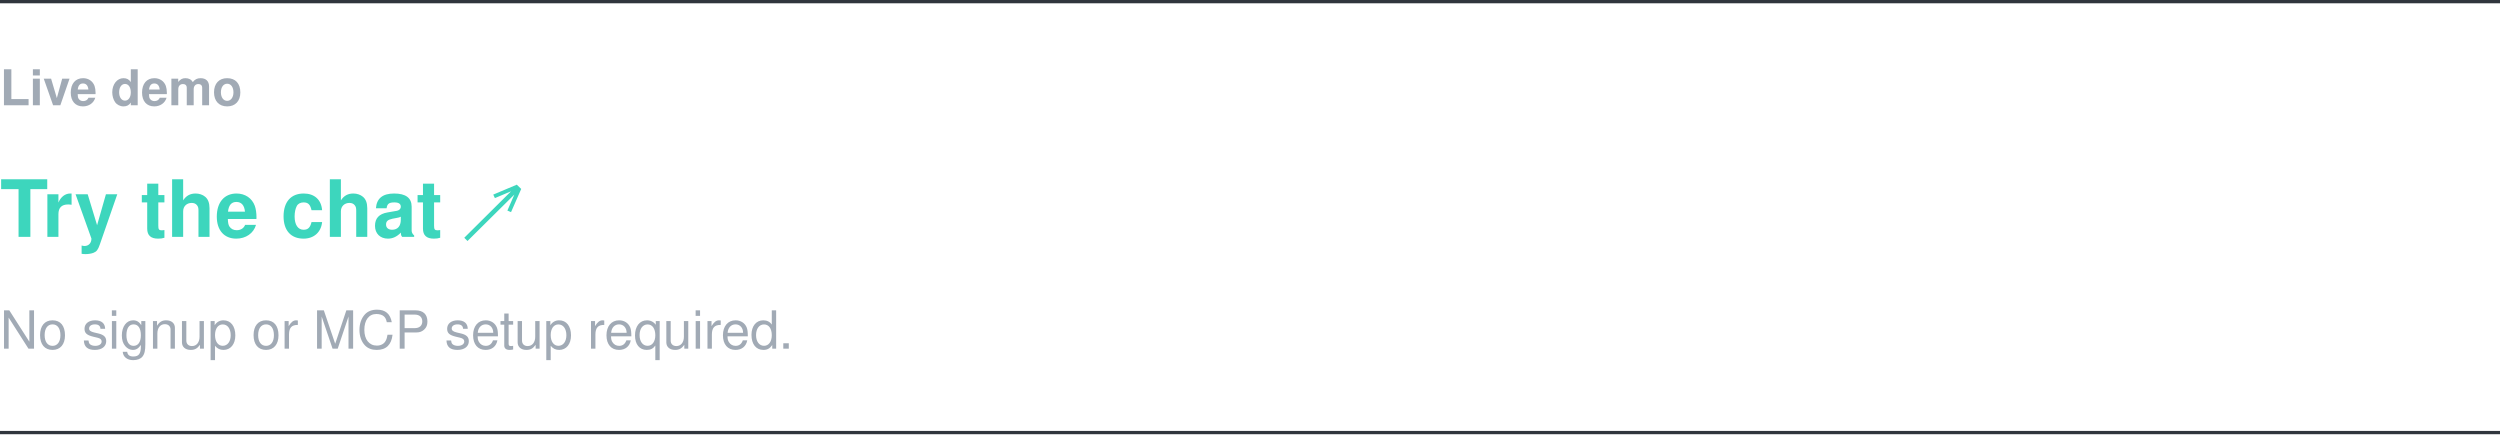
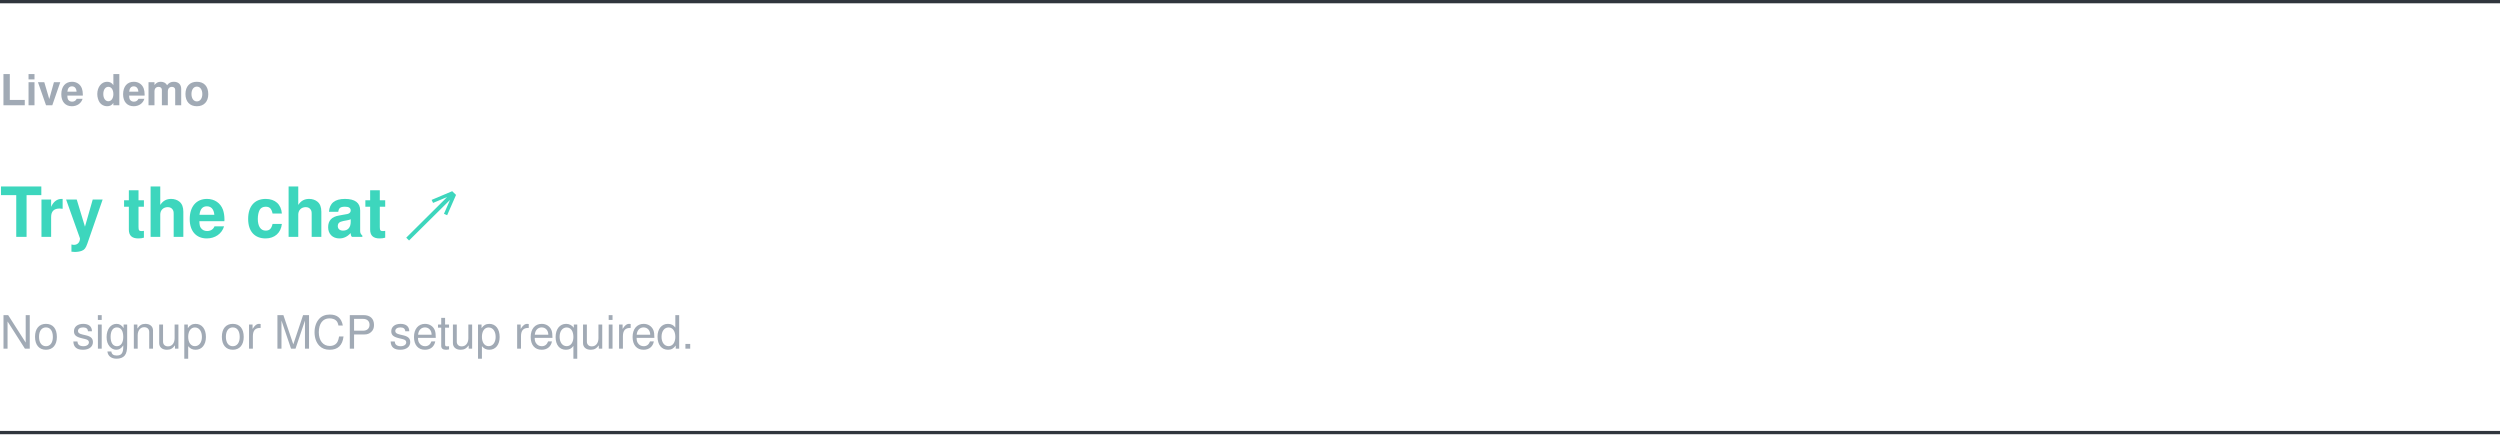
<svg xmlns="http://www.w3.org/2000/svg" width="1520" height="264" viewBox="0 0 760 132" role="img" aria-label="Live demo. Try the chat. No signup or MCP setup required.">
  <path d="M0 .5h760M0 131.5h760" stroke="#30363d" />
  <g font-family="Segoe UI,Helvetica,Arial,sans-serif">
-     <text x="0" y="32" font-size="15" font-weight="600" fill="#a1aab5">Live demo</text>
-     <text x="0" y="72" font-size="24" font-weight="600" fill="#3dd6bd">Try the chat ↗</text>
-     <text x="0" y="106" font-size="16" fill="#a1aab5">No signup or MCP setup required.</text>
+     <text x="0" y="32" font-size="13" font-weight="600" fill="#a1aab5">Live demo</text>
+     <text x="0" y="72" font-size="21" font-weight="600" fill="#3dd6bd">Try the chat ↗</text>
+     <text x="0" y="106" font-size="14" fill="#a1aab5">No signup or MCP setup required.</text>
  </g>
</svg>
